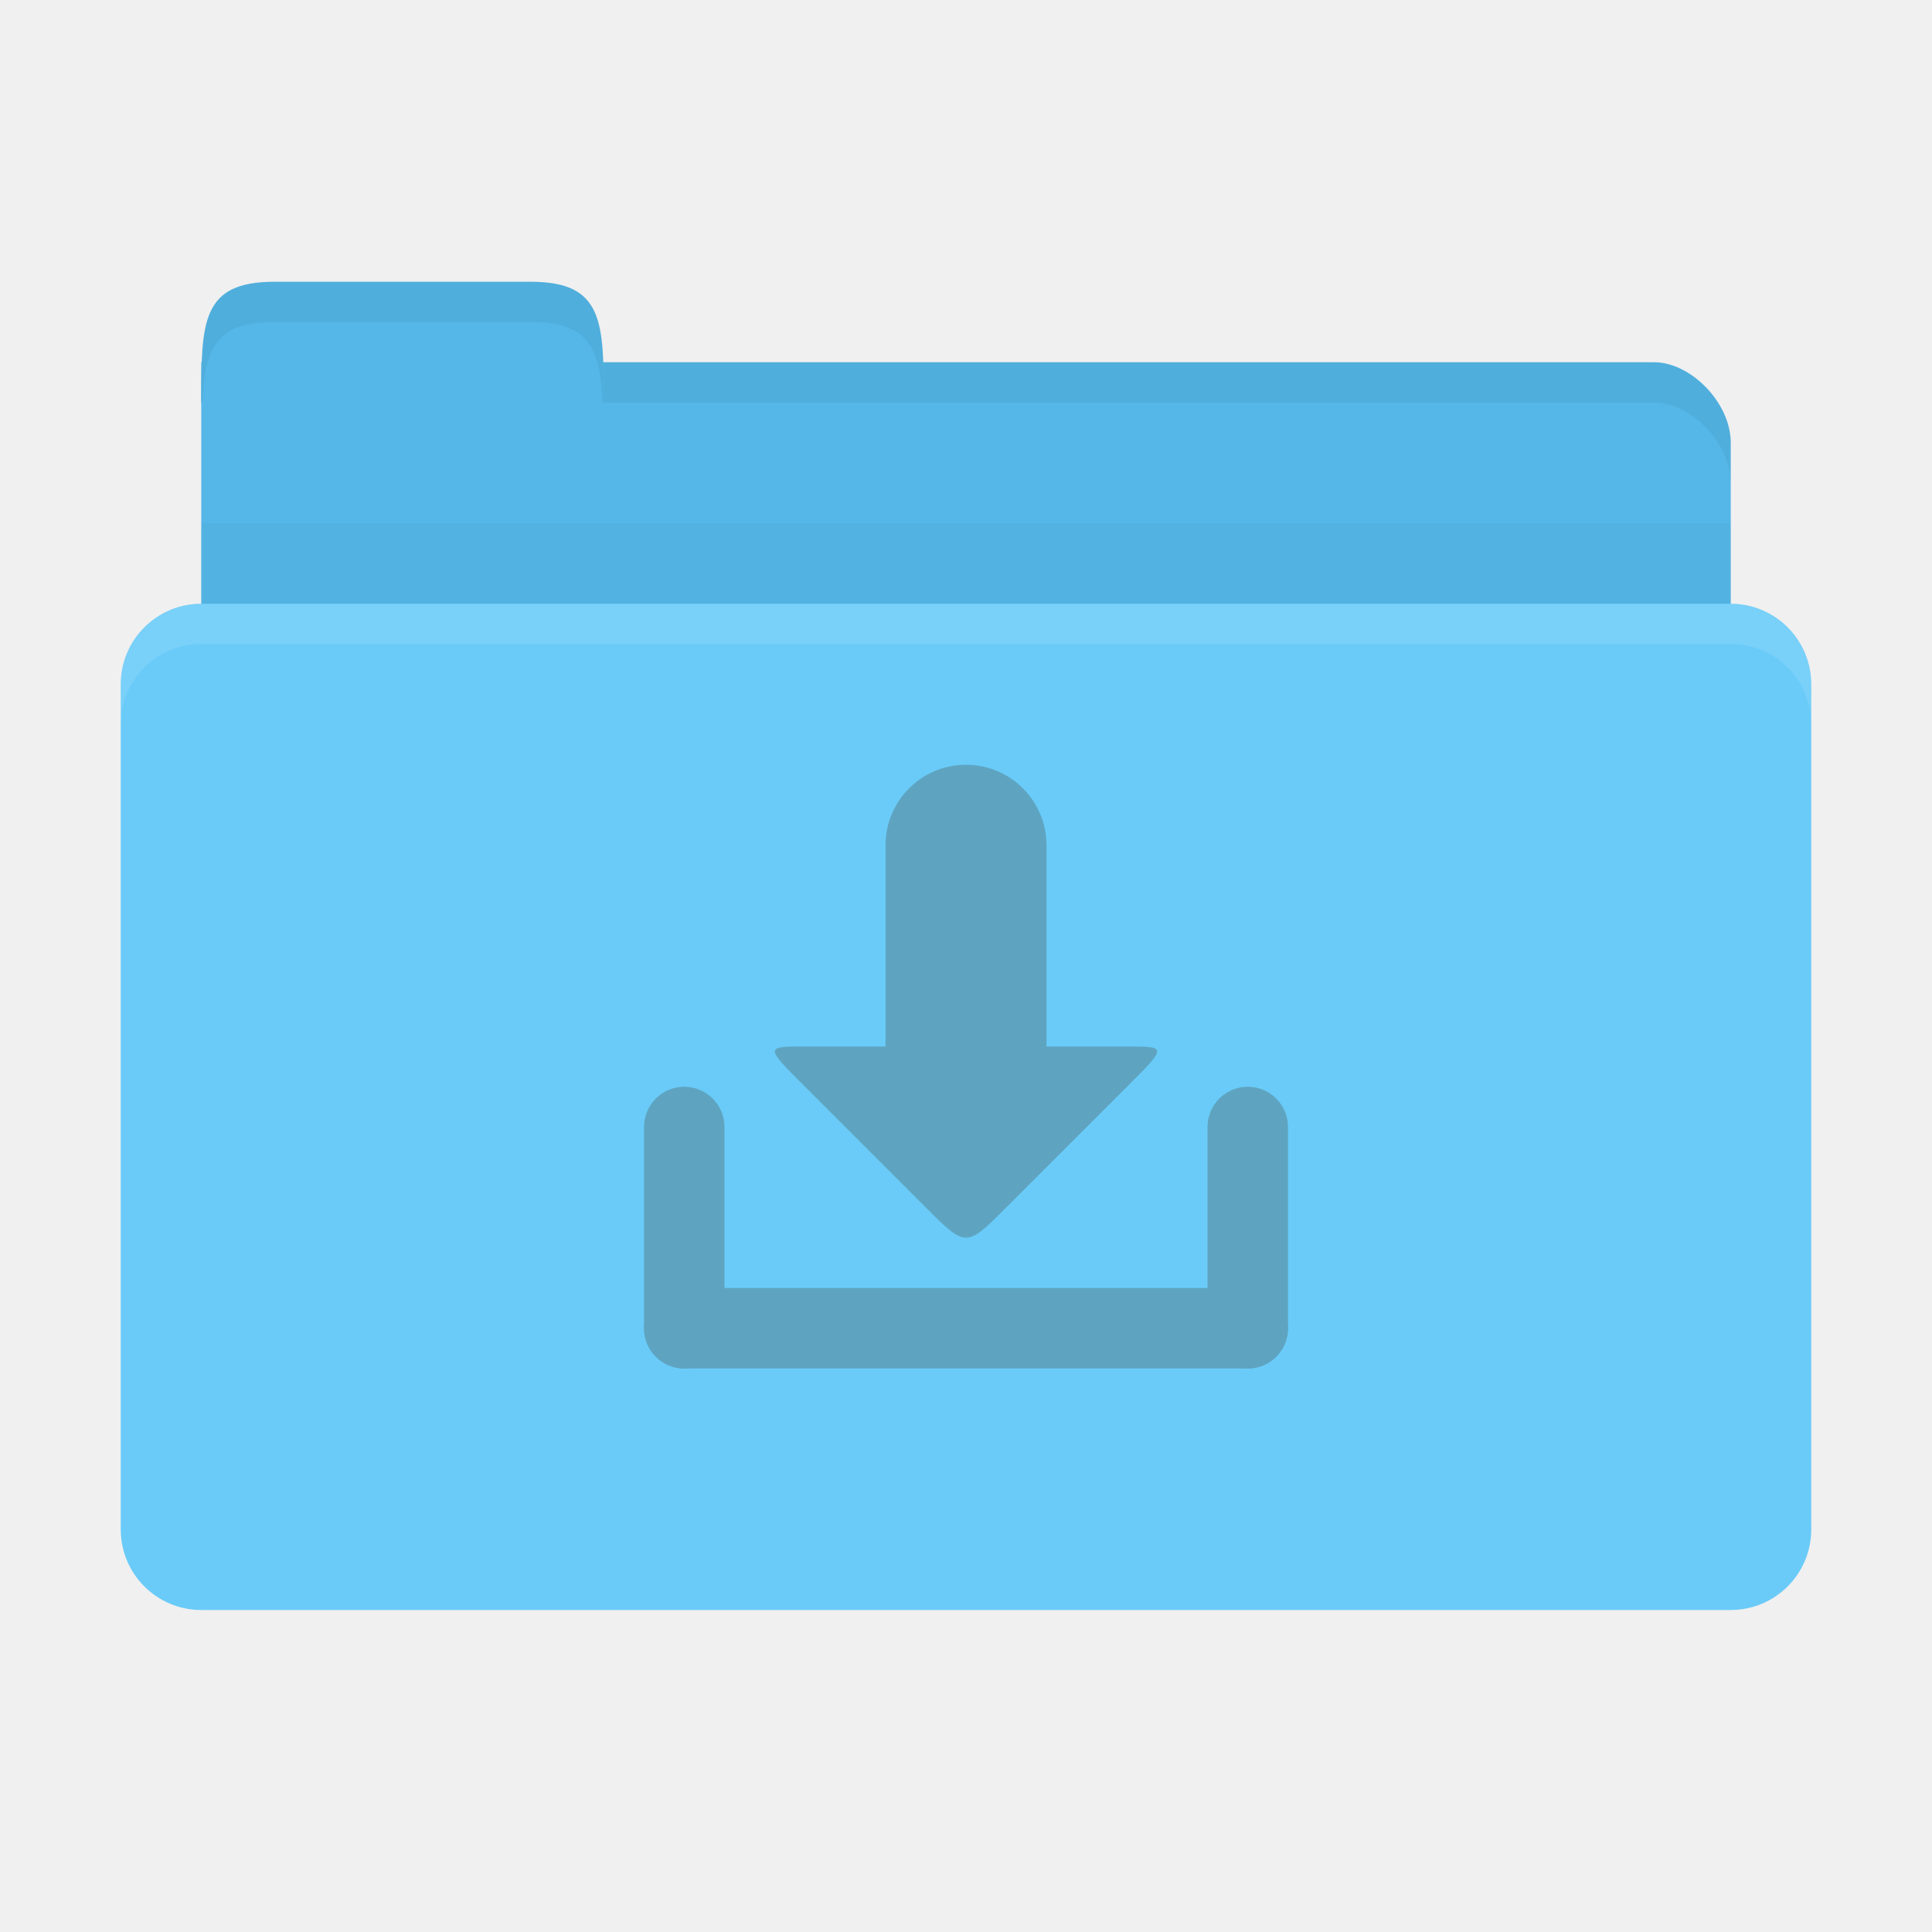
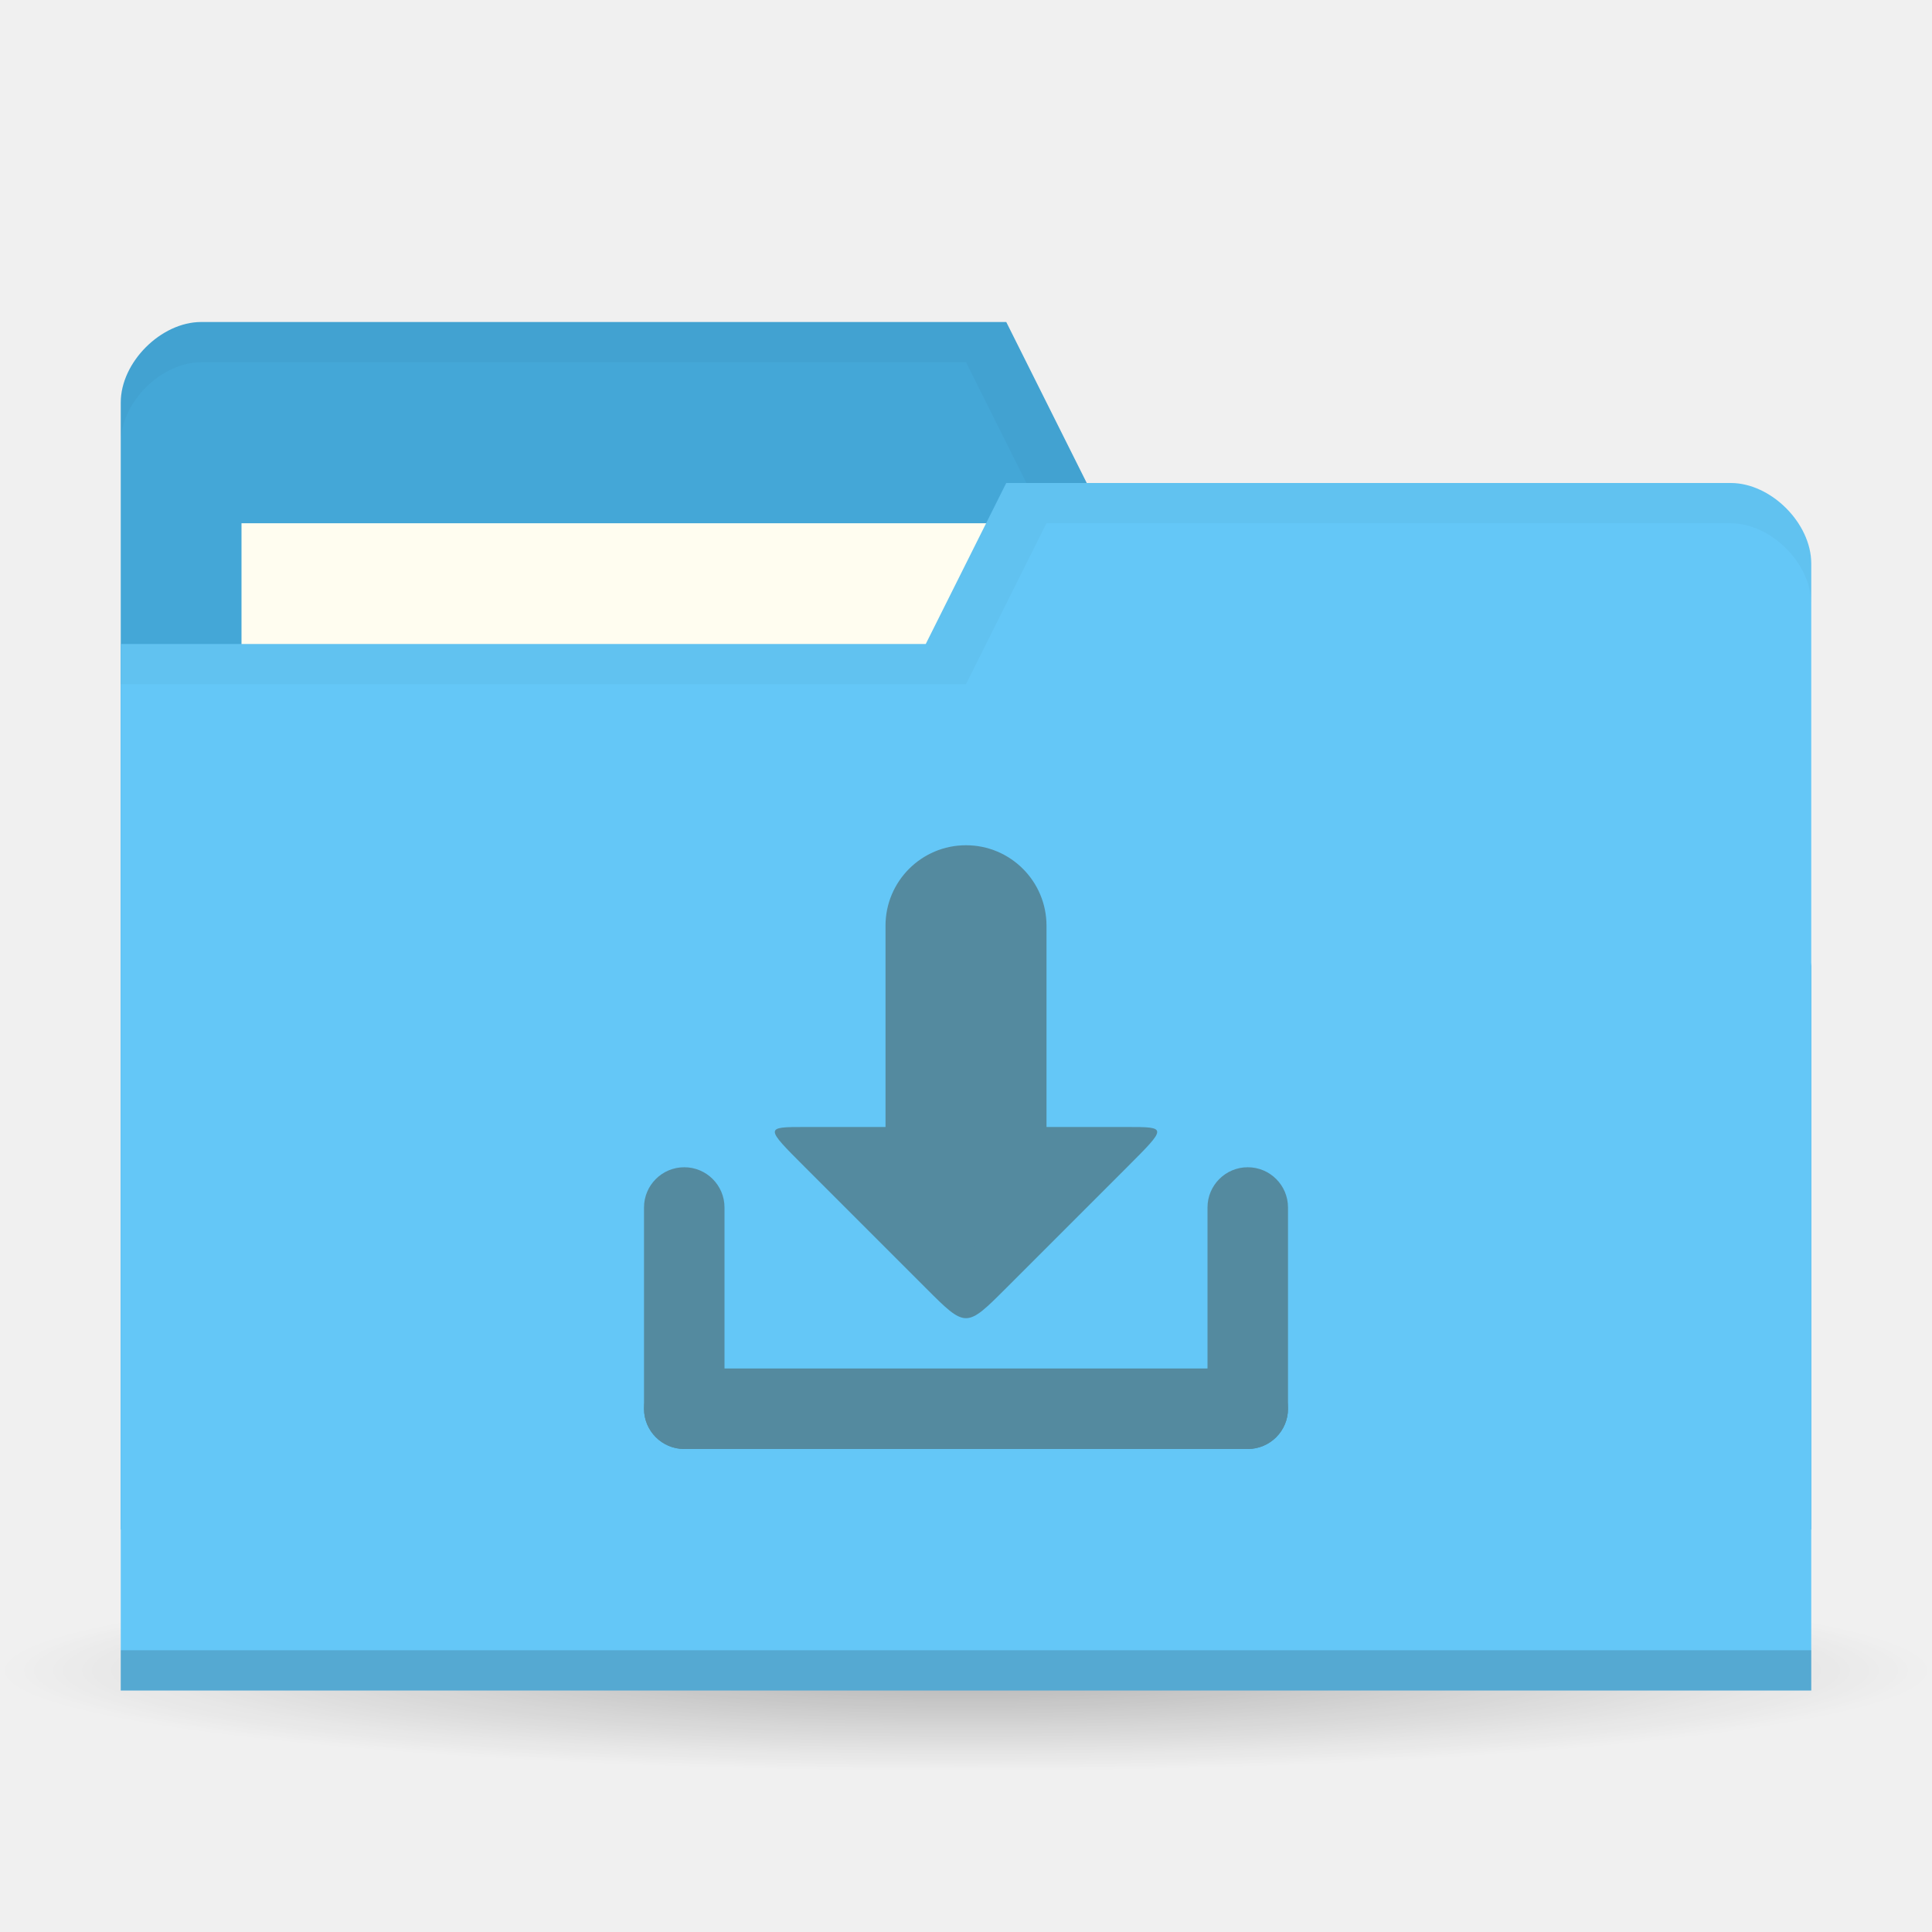
- <svg xmlns="http://www.w3.org/2000/svg" width="48" height="48" id="svg2" version="1.1">
-   <defs id="defs4" />
+ <svg xmlns="http://www.w3.org/2000/svg" xmlns:xlink="http://www.w3.org/1999/xlink" width="48" height="48" id="svg2" version="1.1">
+   <defs id="defs4">
+     <linearGradient id="linearGradient3855">
+       <stop style="stop-color:#000000;stop-opacity:1;" offset="0" id="stop3857" />
+       <stop style="stop-color:#000000;stop-opacity:0.294;" offset="1" id="stop3859" />
+     </linearGradient>
+     <linearGradient id="linearGradient3833">
+       <stop id="stop3835" offset="0" style="stop-color:#fdfeff;stop-opacity:1;" />
+       <stop id="stop3837" offset="1" style="stop-color:#dfe4e4;stop-opacity:1;" />
+     </linearGradient>
+     <linearGradient id="linearGradient3823">
+       <stop style="stop-color:#49b7ef;stop-opacity:1;" offset="0" id="stop3825" />
+       <stop style="stop-color:#1d8de2;stop-opacity:1;" offset="1" id="stop3827" />
+     </linearGradient>
+     <linearGradient id="linearGradient3956">
+       <stop style="stop-color:#f8f4e1;stop-opacity:1;" offset="0" id="stop3958" />
+       <stop style="stop-color:#eae5c8;stop-opacity:1;" offset="1" id="stop3960" />
+     </linearGradient>
+     <linearGradient id="linearGradient3915">
+       <stop style="stop-color:#f8f4e1;stop-opacity:1;" offset="0" id="stop3917" />
+       <stop style="stop-color:#ad9e57;stop-opacity:1;" offset="1" id="stop3919" />
+     </linearGradient>
+     <linearGradient id="linearGradient3861">
+       <stop style="stop-color:#000000;stop-opacity:1;" offset="0" id="stop3863" />
+       <stop style="stop-color:#000000;stop-opacity:0;" offset="1" id="stop3865" />
+     </linearGradient>
+     <linearGradient id="linearGradient3844">
+       <stop style="stop-color:#000000;stop-opacity:0.392;" offset="0" id="stop3846" />
+       <stop style="stop-color:#000000;stop-opacity:0;" offset="1" id="stop3848" />
+     </linearGradient>
+     <linearGradient id="linearGradient3810">
+       <stop style="stop-color:#f2c66f;stop-opacity:1;" offset="0" id="stop3812" />
+       <stop style="stop-color:#fbd68f;stop-opacity:1;" offset="1" id="stop3814" />
+     </linearGradient>
+     <linearGradient xlink:href="#linearGradient3810" id="linearGradient3816" x1="24" y1="1046.362" x2="24" y2="1014.362" gradientUnits="userSpaceOnUse" />
+     <radialGradient xlink:href="#linearGradient3844" id="radialGradient3850" cx="24.076" cy="41.383" fx="24.076" fy="41.383" r="21.076" gradientTransform="matrix(1,0,0,0.1130763,0,36.7037)" gradientUnits="userSpaceOnUse" />
+     <linearGradient xlink:href="#linearGradient3810" id="linearGradient3856" gradientUnits="userSpaceOnUse" x1="24" y1="1046.362" x2="24" y2="1014.362" gradientTransform="translate(0,-3)" />
+     <linearGradient xlink:href="#linearGradient3810" id="linearGradient3858" gradientUnits="userSpaceOnUse" x1="24" y1="1046.362" x2="24" y2="1014.362" gradientTransform="translate(0,-1004.362)" />
+     <linearGradient xlink:href="#linearGradient3861" id="linearGradient3867" x1="1.995" y1="28.562" x2="46.005" y2="28.562" gradientUnits="userSpaceOnUse" />
+     <linearGradient xlink:href="#linearGradient3915" id="linearGradient3921" x1="35" y1="8" x2="38" y2="5" gradientUnits="userSpaceOnUse" />
+     <linearGradient xlink:href="#linearGradient3915" id="linearGradient3933" gradientUnits="userSpaceOnUse" x1="35" y1="8" x2="38" y2="5" gradientTransform="matrix(1.043656,0,0,1.222222,26.3015,1003.251)" />
+     <linearGradient xlink:href="#linearGradient3915" id="linearGradient3954" x1="35" y1="11" x2="44" y2="5" gradientUnits="userSpaceOnUse" gradientTransform="translate(22,1004.362)" />
+     <linearGradient xlink:href="#linearGradient3823" id="linearGradient3829" x1="21" y1="14" x2="20" y2="24" gradientUnits="userSpaceOnUse" />
+     <linearGradient xlink:href="#linearGradient3833" id="linearGradient3839" gradientUnits="userSpaceOnUse" x1="21" y1="14" x2="20" y2="26" />
+     <linearGradient xlink:href="#linearGradient3855" id="linearGradient3862" x1="22" y1="15" x2="20" y2="30" gradientUnits="userSpaceOnUse" />
+   </defs>
+   <g id="layer3">
+     <path style="opacity:0.65;fill:url(#radialGradient3850);fill-opacity:1;stroke:none" id="path3842" d="m 45.151,41.383 a 21.076,2.383 0 1 1 -42.151,0 21.076,2.383 0 1 1 42.151,0 z" transform="matrix(1.138754,0,0,1.049028,-3.416261,-1.912073)" />
+   </g>
  <g id="layer1" transform="translate(0,-1004.362)">
-     <path style="fill:#54b7e7;fill-opacity:1;stroke:none" d="m 6.9,1013.362 34.2,0 c 0.9,0 1.9,1 1.9,2 l 0,4 c 0,1.108 -0.847,2 -1.9,2 l -34.2,0 c -1.053,0 -1.9,-0.892 -1.9,-2 l 0,-6 z" id="path3811" />
-     <path style="fill:#54b7e7;fill-opacity:1;stroke:none" d="m 5,1014.362 c 0,-2 1e-7,-3 1.818,-3 l 6.364,0 c 1.818,0 1.818,1 1.818,3 z" id="rect3760" />
-     <path style="opacity:0.03;fill:#000000;fill-opacity:1;stroke:none" d="m 5,1017.362 0,5 38,0 0,-5 z" id="path3807" />
-     <rect style="fill:#6acbf8;fill-opacity:1;stroke:none" id="rect2990" width="42" height="25" x="3" y="1019.362" rx="2" ry="2" />
-     <path style="opacity:0.05;fill:#000000;fill-opacity:1;stroke:none" d="m 15,1013.362 0,1 1.906,0 24.188,0 c 0.9,0 1.906,1 1.906,2 l 0,-1 c 0,-1 -1.006,-2 -1.906,-2 l -24.188,0 z" id="path3813" />
-     <path style="opacity:0.05;fill:#000000;fill-opacity:1;stroke:none" d="m 6.812,1011.362 c -1.818,0 -1.812,1 -1.812,3 l 0.031,0 c 0.053,-1.31 0.309,-2 1.781,-2 l 6.375,0 c 1.472,0 1.728,0.69 1.781,2 l 0.031,0 c 0,-2 0.006,-3 -1.812,-3 l -6.375,0 z" id="path3818" />
-     <path style="opacity:0.1;fill:#ffffff;fill-opacity:1;stroke:none" d="m 5,1019.362 c -1.108,0 -2,0.892 -2,2 l 0,1 c 0,-1.108 0.892,-2 2,-2 l 38,0 c 1.108,0 2,0.892 2,2 l 0,-1 c 0,-1.108 -0.892,-2 -2,-2 l -38,0 z" id="rect2991" />
-     <g id="g3838" style="opacity:0.25" transform="translate(31.60718,1.874895)">
+     <path id="path3029" d="m 3,1014.362 0,28 42,0 0,-14 -2,-12 -16,0 -2,-4 -20,0 c -1,0 -2,1 -2,2 z" style="fill:#44a7d7;fill-opacity:1;stroke:none" />
+     <rect style="fill:#fffdf0;fill-opacity:1;stroke:none" id="rect3799" width="21" height="8" x="6" y="1017.362" />
+     <path style="fill:#000000;fill-opacity:1;stroke:none;opacity:0.03" d="M 5,8 C 4,8 3,9 3,10 l 0,1 C 3,10 4,9 5,9 l 19,0 2,4 17,0 2,12 0,-1 -2,-12 -16,0 -2,-4 z" transform="translate(0,1004.362)" id="path3810" />
+     <path style="fill:#64c7f7;fill-opacity:1;stroke:none" d="m 45,1018.362 0,28 -42,0 0,-26 20,0 2,-4 18,0 c 1,0 2,1 2,2 z" id="rect2987" />
+     <path id="path3794" d="m 3,1045.362 0,1 42,0 0,-1 z" style="opacity:0.15;fill:#000000;fill-opacity:1;stroke:none" />
+     <path style="fill:none;stroke:none;stroke-width:1px;stroke-linecap:butt;stroke-linejoin:miter;stroke-opacity:1;fill-opacity:1" d="m 25,13 -5,3 3,0 z" id="path3801" transform="translate(0,1004.362)" />
+     <path style="opacity:0.03;fill:#000000;fill-opacity:1;stroke:none" d="m 25,12 -2,4 -20,0 0,1 21,0 2,-4 17,0 c 1,0 2,1 2,2 l 0,-1 c 0,-1 -1,-2 -2,-2 z" transform="translate(0,1004.362)" id="path3805" />
+     <g id="g3838" style="opacity:0.4" transform="translate(31.60718,3.874895)">
      <rect ry="1" rx="1" y="1034.487" x="-15.607" height="2" width="16" id="rect2989" style="fill:#3c2f1b;fill-opacity:1;stroke:none" />
      <rect transform="matrix(0,1,-1,0,0,0)" style="fill:#3c2f1b;fill-opacity:1;stroke:none" id="rect2991-6" width="7" height="2" x="1029.487" y="13.607" rx="1" ry="1" />
      <rect ry="1" rx="1" y="-0.393" x="1029.487" height="2" width="7" id="rect2993" style="fill:#3c2f1b;fill-opacity:1;stroke:none" transform="matrix(0,1,-1,0,0,0)" />
      <path id="path2997-6" d="m -6.607,1032.487 c -1,1 -1,1 -2,0 l -3,-3 c -1,-1 -1,-1 0,-1 l 8,0 c 1,0 1,0 0,1 z" style="fill:#3c2f1b;fill-opacity:1;stroke:none" />
      <rect ry="2" rx="2" y="1021.487" x="-9.607" height="10" width="4" id="rect2995" style="fill:#3c2f1b;fill-opacity:1;stroke:none" />
    </g>
  </g>
</svg>
